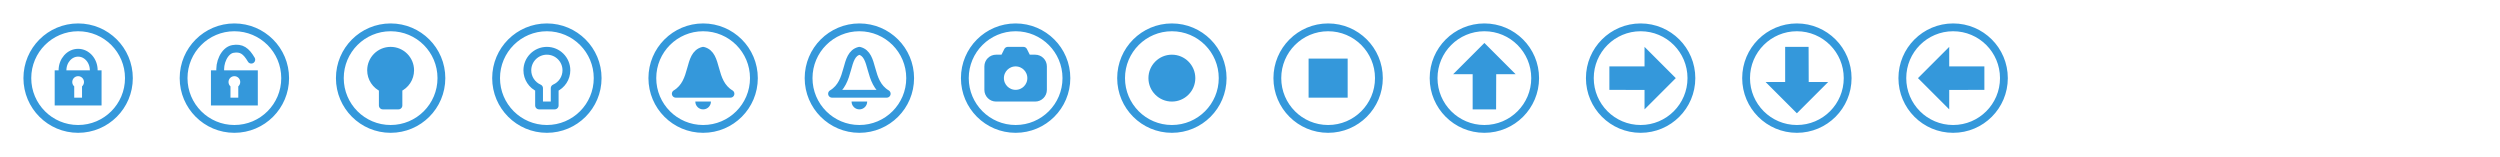
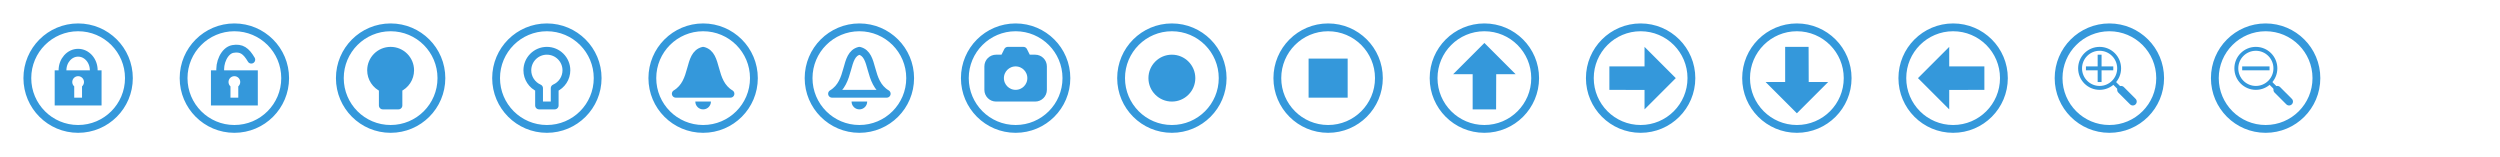
<svg xmlns="http://www.w3.org/2000/svg" width="640" height="40" id="svg2" version="1.1">
  <defs id="defs4" />
  <g id="layer1" transform="translate(0,-1012.362)">
    <circle r="13" cy="1032.362" cx="20" style="fill:none;stroke:#3498db;stroke-width:2;stroke-miterlimit:4;stroke-dasharray:none;stroke-opacity:1" id="path4108" />
    <circle r="13" cy="1032.362" cx="60" id="path3863" style="fill:none;stroke:#3498db;stroke-width:2;stroke-miterlimit:4;stroke-dasharray:none;stroke-opacity:1" />
    <circle r="13" cy="1032.362" cx="100" id="circle4211" style="fill:none;stroke:#3498db;stroke-width:2;stroke-miterlimit:4;stroke-dasharray:none;stroke-opacity:1" />
    <path style="opacity:1;fill:#3498db;fill-opacity:1;stroke:#3498db;stroke-width:2;stroke-linecap:round;stroke-linejoin:round;stroke-miterlimit:4;stroke-dasharray:none;stroke-dashoffset:0;stroke-opacity:1" d="m 100,1025.362 a 5,5 0 0 0 -5,5 5,5 0 0 0 3,4.58 l 0,4.42 4,0 0,-4.424 a 5,5 0 0 0 3,-4.576 5,5 0 0 0 -5,-5 z" id="path4219" />
    <circle style="fill:none;stroke:#3498db;stroke-width:2;stroke-miterlimit:4;stroke-dasharray:none;stroke-opacity:1" id="circle4149" cx="340" cy="1032.362" r="13" />
    <path style="fill:#3498db;fill-opacity:1;fill-rule:evenodd;stroke:none;stroke-width:1px;stroke-linecap:butt;stroke-linejoin:miter;stroke-opacity:1" d="m 14,1030.362 0,9 12,0 0,-9 -12,0 z m 6,1.5 a 1.5,1.5 0 0 1 1.5,1.5 1.5,1.5 0 0 1 -0.5,1.115 l 0,2.885 -2,0 0,-2.885 a 1.5,1.5 0 0 1 -0.5,-1.115 1.5,1.5 0 0 1 1.5,-1.5 z" id="path4150" />
    <path style="opacity:1;fill:none;fill-opacity:1;stroke:#3498db;stroke-width:2;stroke-linecap:round;stroke-linejoin:round;stroke-miterlimit:4;stroke-dasharray:none;stroke-dashoffset:0;stroke-opacity:1" d="m 16,1030.362 c 0,-2.485 1.791,-4.5 4,-4.5 2.209,0 4,2.015 4,4.5" id="path4170" />
    <path id="path4173" d="m 54,1030.362 0,9 12,0 0,-9 -12,0 z m 6,1.5 a 1.5,1.5 0 0 1 1.5,1.5 1.5,1.5 0 0 1 -0.5,1.115 l 0,2.885 -2,0 0,-2.885 a 1.5,1.5 0 0 1 -0.5,-1.115 1.5,1.5 0 0 1 1.5,-1.5 z" style="fill:#3498db;fill-opacity:1;fill-rule:evenodd;stroke:none;stroke-width:1px;stroke-linecap:butt;stroke-linejoin:miter;stroke-opacity:1" />
    <path id="path4175" d="m 56.45,1031.023 c -0.432,-2.447 0.982,-5.742 3.158,-6.126 2.176,-0.384 3.392,0.466 4.721,2.737" style="opacity:1;fill:none;fill-opacity:1;stroke:#3498db;stroke-width:2;stroke-linecap:round;stroke-linejoin:round;stroke-miterlimit:4;stroke-dasharray:none;stroke-dashoffset:0;stroke-opacity:1" />
    <circle style="fill:none;stroke:#3498db;stroke-width:2;stroke-miterlimit:4;stroke-dasharray:none;stroke-opacity:1" id="circle4180" cx="140" cy="1032.362" r="13" />
    <path id="path4182" d="m 140,1025.362 a 5,5 0 0 0 -5,5 5,5 0 0 0 3,4.58 l 0,4.42 4,0 0,-4.424 a 5,5 0 0 0 3,-4.576 5,5 0 0 0 -5,-5 z" style="opacity:1;fill:none;fill-opacity:1;stroke:#3498db;stroke-width:2;stroke-linecap:round;stroke-linejoin:round;stroke-miterlimit:4;stroke-dasharray:none;stroke-dashoffset:0;stroke-opacity:1" />
    <path id="path4218" d="m 220,1025.362 c 4,1 2,8 7,11 l -14,0 c 5,-3 3,-10 7,-11 z" style="fill:none;fill-opacity:1;stroke:#3498db;stroke-width:2;stroke-linecap:round;stroke-linejoin:round;stroke-miterlimit:4;stroke-dasharray:none;stroke-opacity:1" />
    <circle style="fill:none;stroke:#3498db;stroke-width:2;stroke-miterlimit:4;stroke-dasharray:none;stroke-opacity:1" id="circle4220" cx="220" cy="1032.362" r="13" />
    <path style="opacity:1;fill:#3498db;fill-opacity:1;stroke:none;stroke-width:2;stroke-linecap:round;stroke-linejoin:round;stroke-miterlimit:4;stroke-dasharray:none;stroke-dashoffset:0;stroke-opacity:1" d="m 222,1038.362 c 0,1.105 -0.895,2 -2,2 -1.105,0 -2,-0.895 -2,-2" id="path4222" />
    <path style="fill:#3498db;fill-opacity:1;stroke:#3498db;stroke-width:2;stroke-linecap:round;stroke-linejoin:round;stroke-miterlimit:4;stroke-dasharray:none;stroke-opacity:1" d="m 180,1025.362 c 4,1 2,8 7,11 l -14,0 c 5,-3 3,-10 7,-11 z" id="path4225" />
    <circle r="13" cy="1032.362" cx="180" id="circle4227" style="fill:none;stroke:#3498db;stroke-width:2;stroke-miterlimit:4;stroke-dasharray:none;stroke-opacity:1" />
    <path id="path4229" d="m 182,1038.362 c 0,1.105 -0.895,2 -2,2 -1.105,0 -2,-0.895 -2,-2" style="opacity:1;fill:#3498db;fill-opacity:1;stroke:none;stroke-width:2;stroke-linecap:round;stroke-linejoin:round;stroke-miterlimit:4;stroke-dasharray:none;stroke-dashoffset:0;stroke-opacity:1" />
    <circle style="fill:none;stroke:#3498db;stroke-width:2;stroke-miterlimit:4;stroke-dasharray:none;stroke-opacity:1" id="circle4233" cx="300" cy="1032.362" r="13" />
    <circle style="opacity:1;fill:#3498db;fill-opacity:1;stroke:none;stroke-width:2;stroke-linecap:round;stroke-linejoin:round;stroke-miterlimit:4;stroke-dasharray:none;stroke-dashoffset:0;stroke-opacity:1" id="path4235" cx="300" cy="1032.362" r="6" />
    <rect style="opacity:1;fill:#3498db;fill-opacity:1;stroke:none;stroke-width:2;stroke-linecap:round;stroke-linejoin:round;stroke-miterlimit:4;stroke-dasharray:none;stroke-dashoffset:0;stroke-opacity:1" id="rect4239" width="10" height="10" x="335" y="1027.362" />
    <circle r="13" cy="1032.362" cx="260" id="circle4264" style="fill:none;stroke:#3498db;stroke-width:2;stroke-miterlimit:4;stroke-dasharray:none;stroke-opacity:1" />
    <path style="opacity:1;fill:#3498db;fill-opacity:1;stroke:#3498db;stroke-width:2;stroke-linecap:round;stroke-linejoin:round;stroke-miterlimit:4;stroke-dasharray:none;stroke-dashoffset:0;stroke-opacity:1" d="m 258,1025.362 -1,2 -2,0 c -1.108,0 -2,0.892 -2,2 l 0,6 c 0,1.108 0.892,2 2,2 l 10,0 c 1.108,0 2,-0.892 2,-2 l 0,-6 c 0,-1.108 -0.892,-2 -2,-2 l -2,0 -1,-2 -4,0 z m 2,3 a 4,4 0 0 1 4,4 4,4 0 0 1 -4,4 4,4 0 0 1 -4,-4 4,4 0 0 1 4,-4 z" id="path4266" />
    <circle r="13" cy="1032.362" cx="380" id="circle4156" style="fill:none;stroke:#3498db;stroke-width:2;stroke-miterlimit:4;stroke-dasharray:none;stroke-opacity:1" />
    <path style="fill:#3498db;fill-opacity:1;fill-rule:evenodd;stroke:none;stroke-width:1px;stroke-linecap:butt;stroke-linejoin:miter;stroke-opacity:1" d="m 380,1023.362 -8,8 5,0 0,9 6,0 0.031,-9 4.969,0 z" id="path4158" />
    <circle style="fill:none;stroke:#3498db;stroke-width:2;stroke-miterlimit:4;stroke-dasharray:none;stroke-opacity:1" id="circle4160" cx="420" cy="1032.362" r="13" />
    <path id="path4162" d="m 429,1032.362 -8,-8 0,5 -9,0 0,6 9,0.031 0,4.969 z" style="fill:#3498db;fill-opacity:1;fill-rule:evenodd;stroke:none;stroke-width:1px;stroke-linecap:butt;stroke-linejoin:miter;stroke-opacity:1" />
    <circle r="13" cy="1032.362" cx="460" id="circle4164" style="fill:none;stroke:#3498db;stroke-width:2;stroke-miterlimit:4;stroke-dasharray:none;stroke-opacity:1" />
    <path style="fill:#3498db;fill-opacity:1;fill-rule:evenodd;stroke:none;stroke-width:1px;stroke-linecap:butt;stroke-linejoin:miter;stroke-opacity:1" d="m 460,1041.362 -8,-8 5,0 0,-9 6,0 0.031,9 4.969,0 z" id="path4166" />
    <circle style="fill:none;stroke:#3498db;stroke-width:2;stroke-miterlimit:4;stroke-dasharray:none;stroke-opacity:1" id="circle4168" cx="500" cy="1032.362" r="13" />
    <path style="fill:#3498db;fill-opacity:1;fill-rule:evenodd;stroke:none;stroke-width:1px;stroke-linecap:butt;stroke-linejoin:miter;stroke-opacity:1" d="m 491,1032.362 8,-8 0,5 9,0 0,6 -9,0.031 0,4.969 z" id="path4174" />
+     <circle r="13" cy="1032.362" cx="540" id="circle4165" style="fill:none;stroke:#3498db;stroke-width:2;stroke-miterlimit:4;stroke-dasharray:none;stroke-opacity:1" />
+     <ellipse style="fill:none;stroke:#3498db;stroke-width:1;stroke-miterlimit:4;stroke-dasharray:none;stroke-opacity:1" id="circle4169" cx="537.5" cy="1029.862" rx="5" ry="5" />
+     <path style="fill:none;fill-rule:evenodd;stroke:#3498db;stroke-width:1px;stroke-linecap:butt;stroke-linejoin:miter;stroke-opacity:1" d="m 541,1033.362 2,2" id="path4171" />
+     <path id="path4176" d="m 543,1035.362 3,3" style="fill:none;fill-rule:evenodd;stroke:#3498db;stroke-width:2;stroke-linecap:round;stroke-linejoin:round;stroke-miterlimit:4;stroke-dasharray:none;stroke-opacity:1" />
+     <path id="path4178" d="m 537.5,1026.362 0,7" style="fill:none;fill-rule:evenodd;stroke:#3498db;stroke-width:1;stroke-linecap:butt;stroke-linejoin:miter;stroke-miterlimit:4;stroke-dasharray:none;stroke-opacity:1" />
+     <path style="fill:none;fill-rule:evenodd;stroke:#3498db;stroke-width:1;stroke-linecap:butt;stroke-linejoin:miter;stroke-miterlimit:4;stroke-dasharray:none;stroke-opacity:1" d="m 541,1029.862 -7,0" id="path4180" />
+     <circle style="fill:none;stroke:#3498db;stroke-width:2;stroke-miterlimit:4;stroke-dasharray:none;stroke-opacity:1" id="circle4182" cx="580" cy="1032.362" r="13" />
+     <ellipse ry="5" rx="5" cy="1029.862" cx="577.5" id="ellipse4184" style="fill:none;stroke:#3498db;stroke-width:1;stroke-miterlimit:4;stroke-dasharray:none;stroke-opacity:1" />
+     <path id="path4186" d="m 581,1033.362 2,2" style="fill:none;fill-rule:evenodd;stroke:#3498db;stroke-width:1px;stroke-linecap:butt;stroke-linejoin:miter;stroke-opacity:1" />
+     <path style="fill:none;fill-rule:evenodd;stroke:#3498db;stroke-width:2;stroke-linecap:round;stroke-linejoin:round;stroke-miterlimit:4;stroke-dasharray:none;stroke-opacity:1" d="m 583,1035.362 3,3" id="path4188" />
+     <path id="path4192" d="m 581,1029.862 -7,0" style="fill:none;fill-rule:evenodd;stroke:#3498db;stroke-width:1;stroke-linecap:butt;stroke-linejoin:miter;stroke-miterlimit:4;stroke-dasharray:none;stroke-opacity:1" />
  </g>
</svg>
